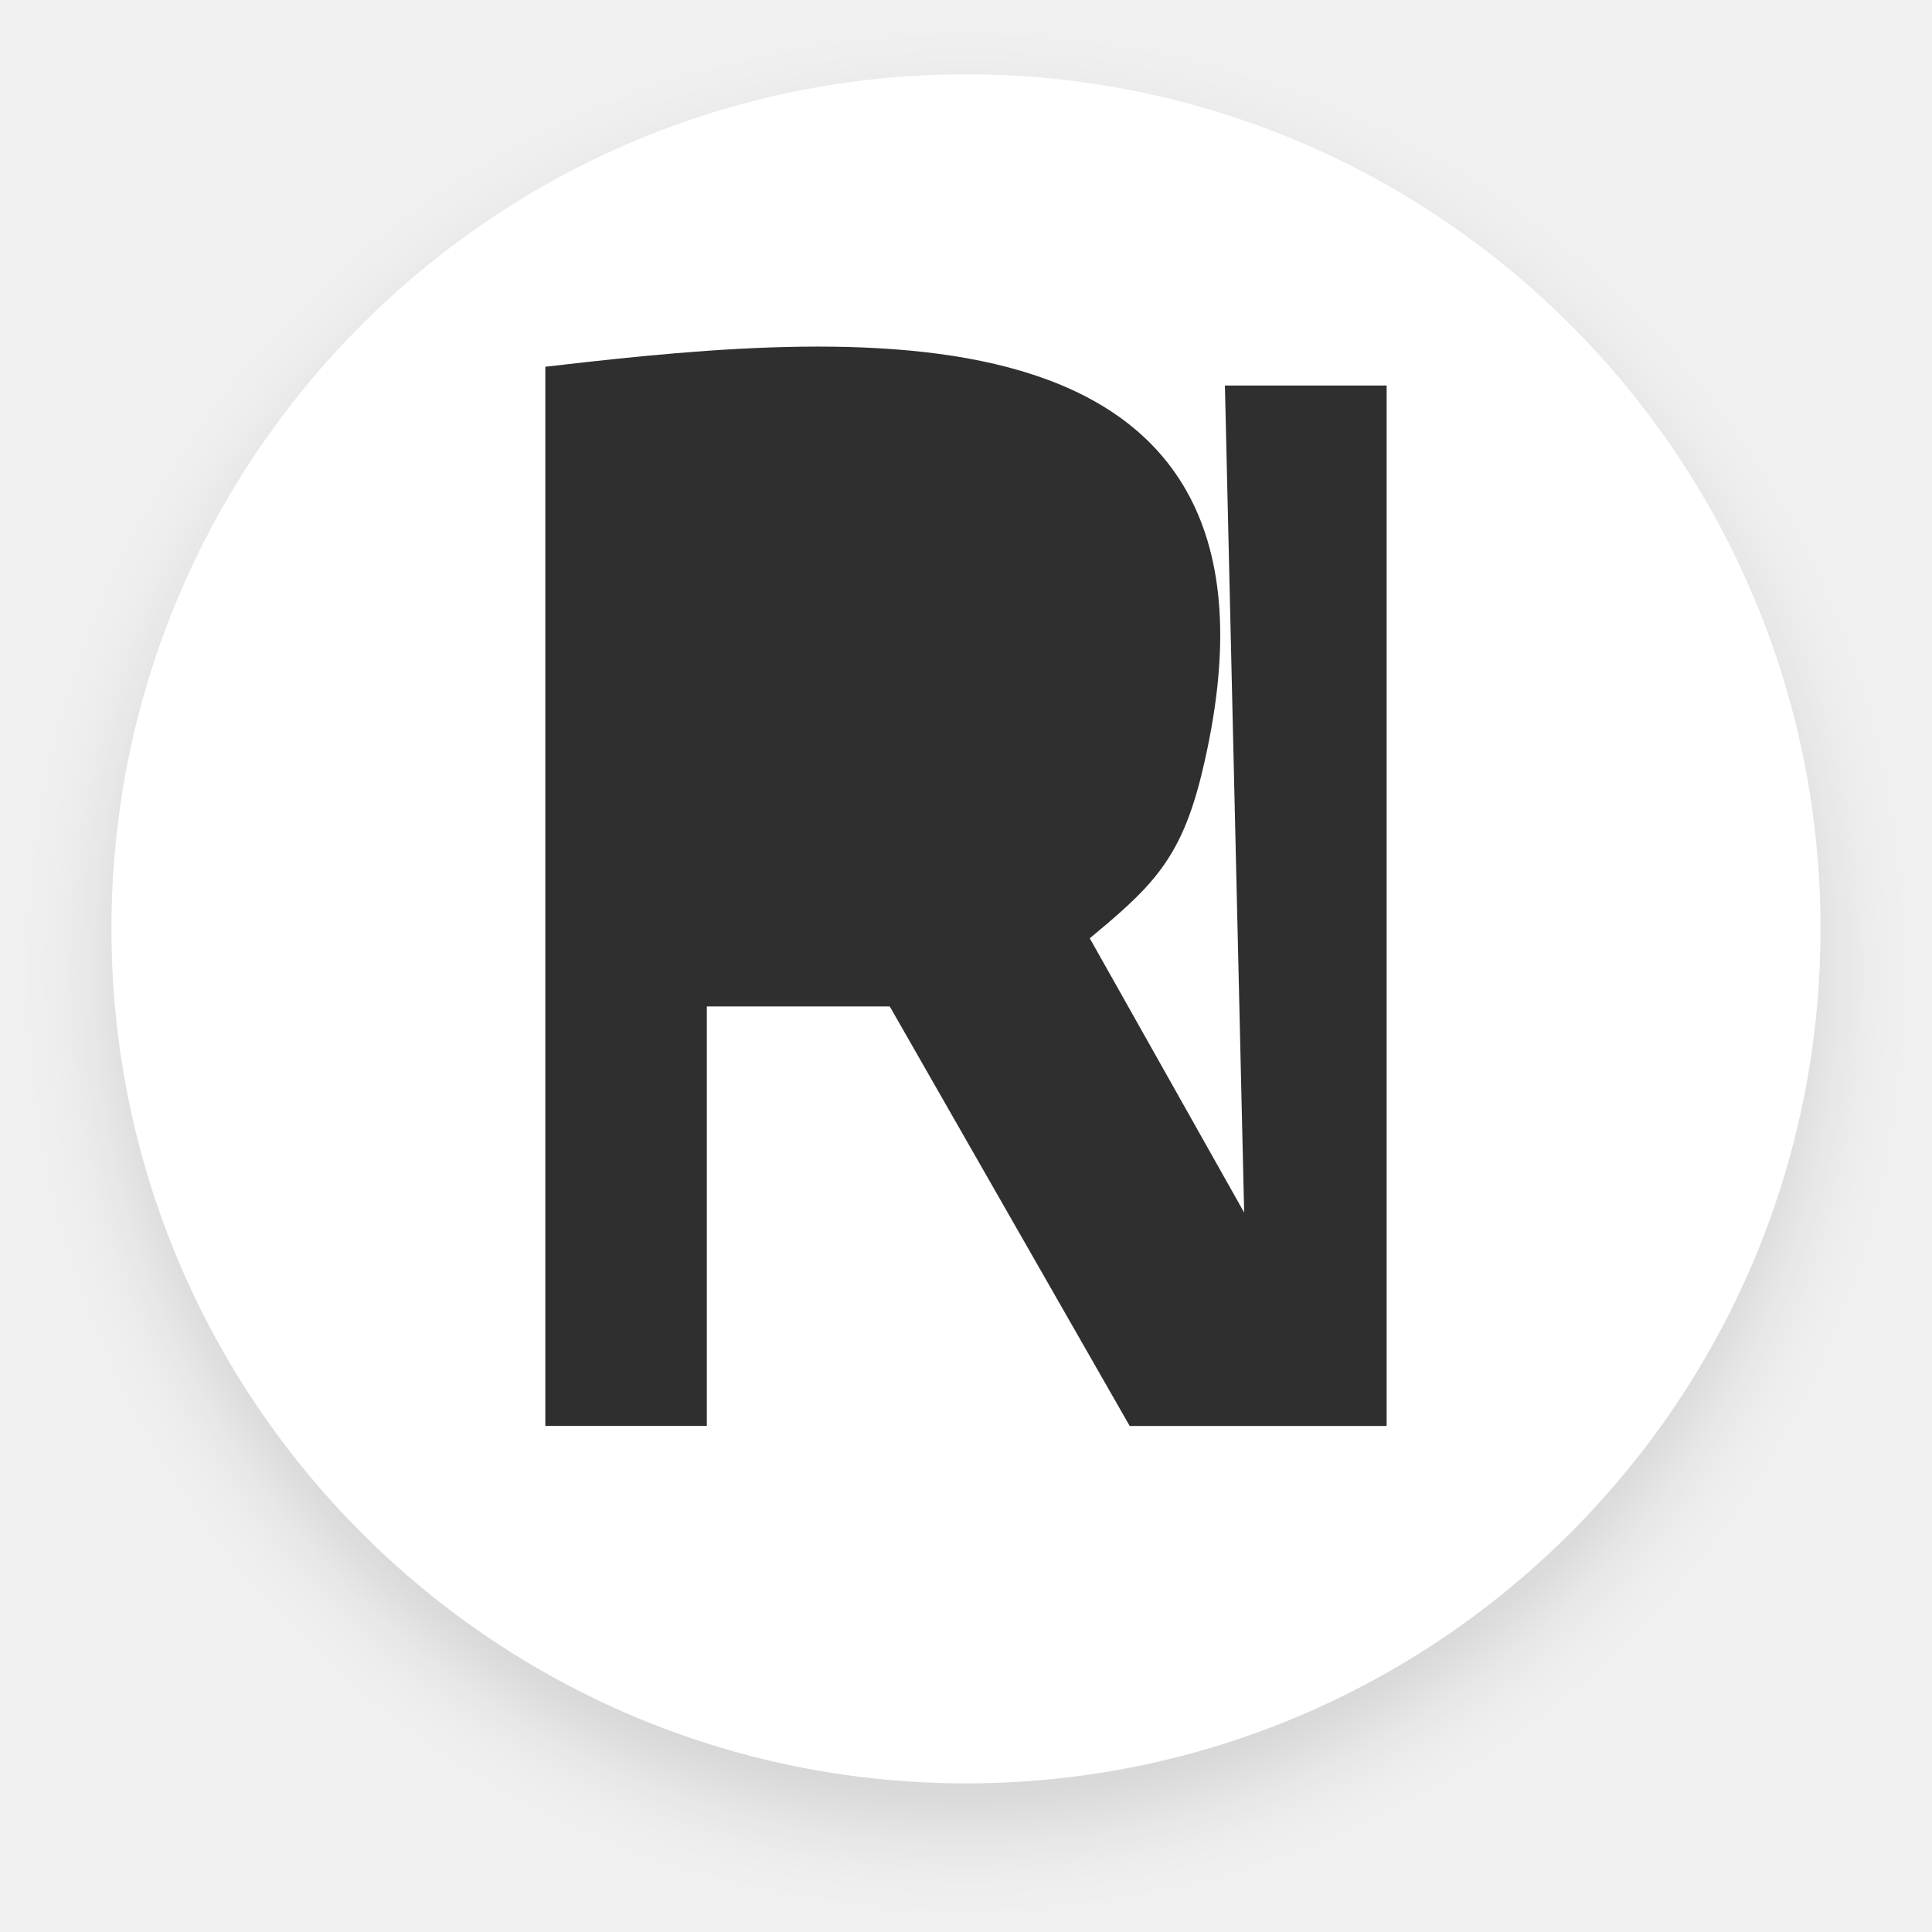
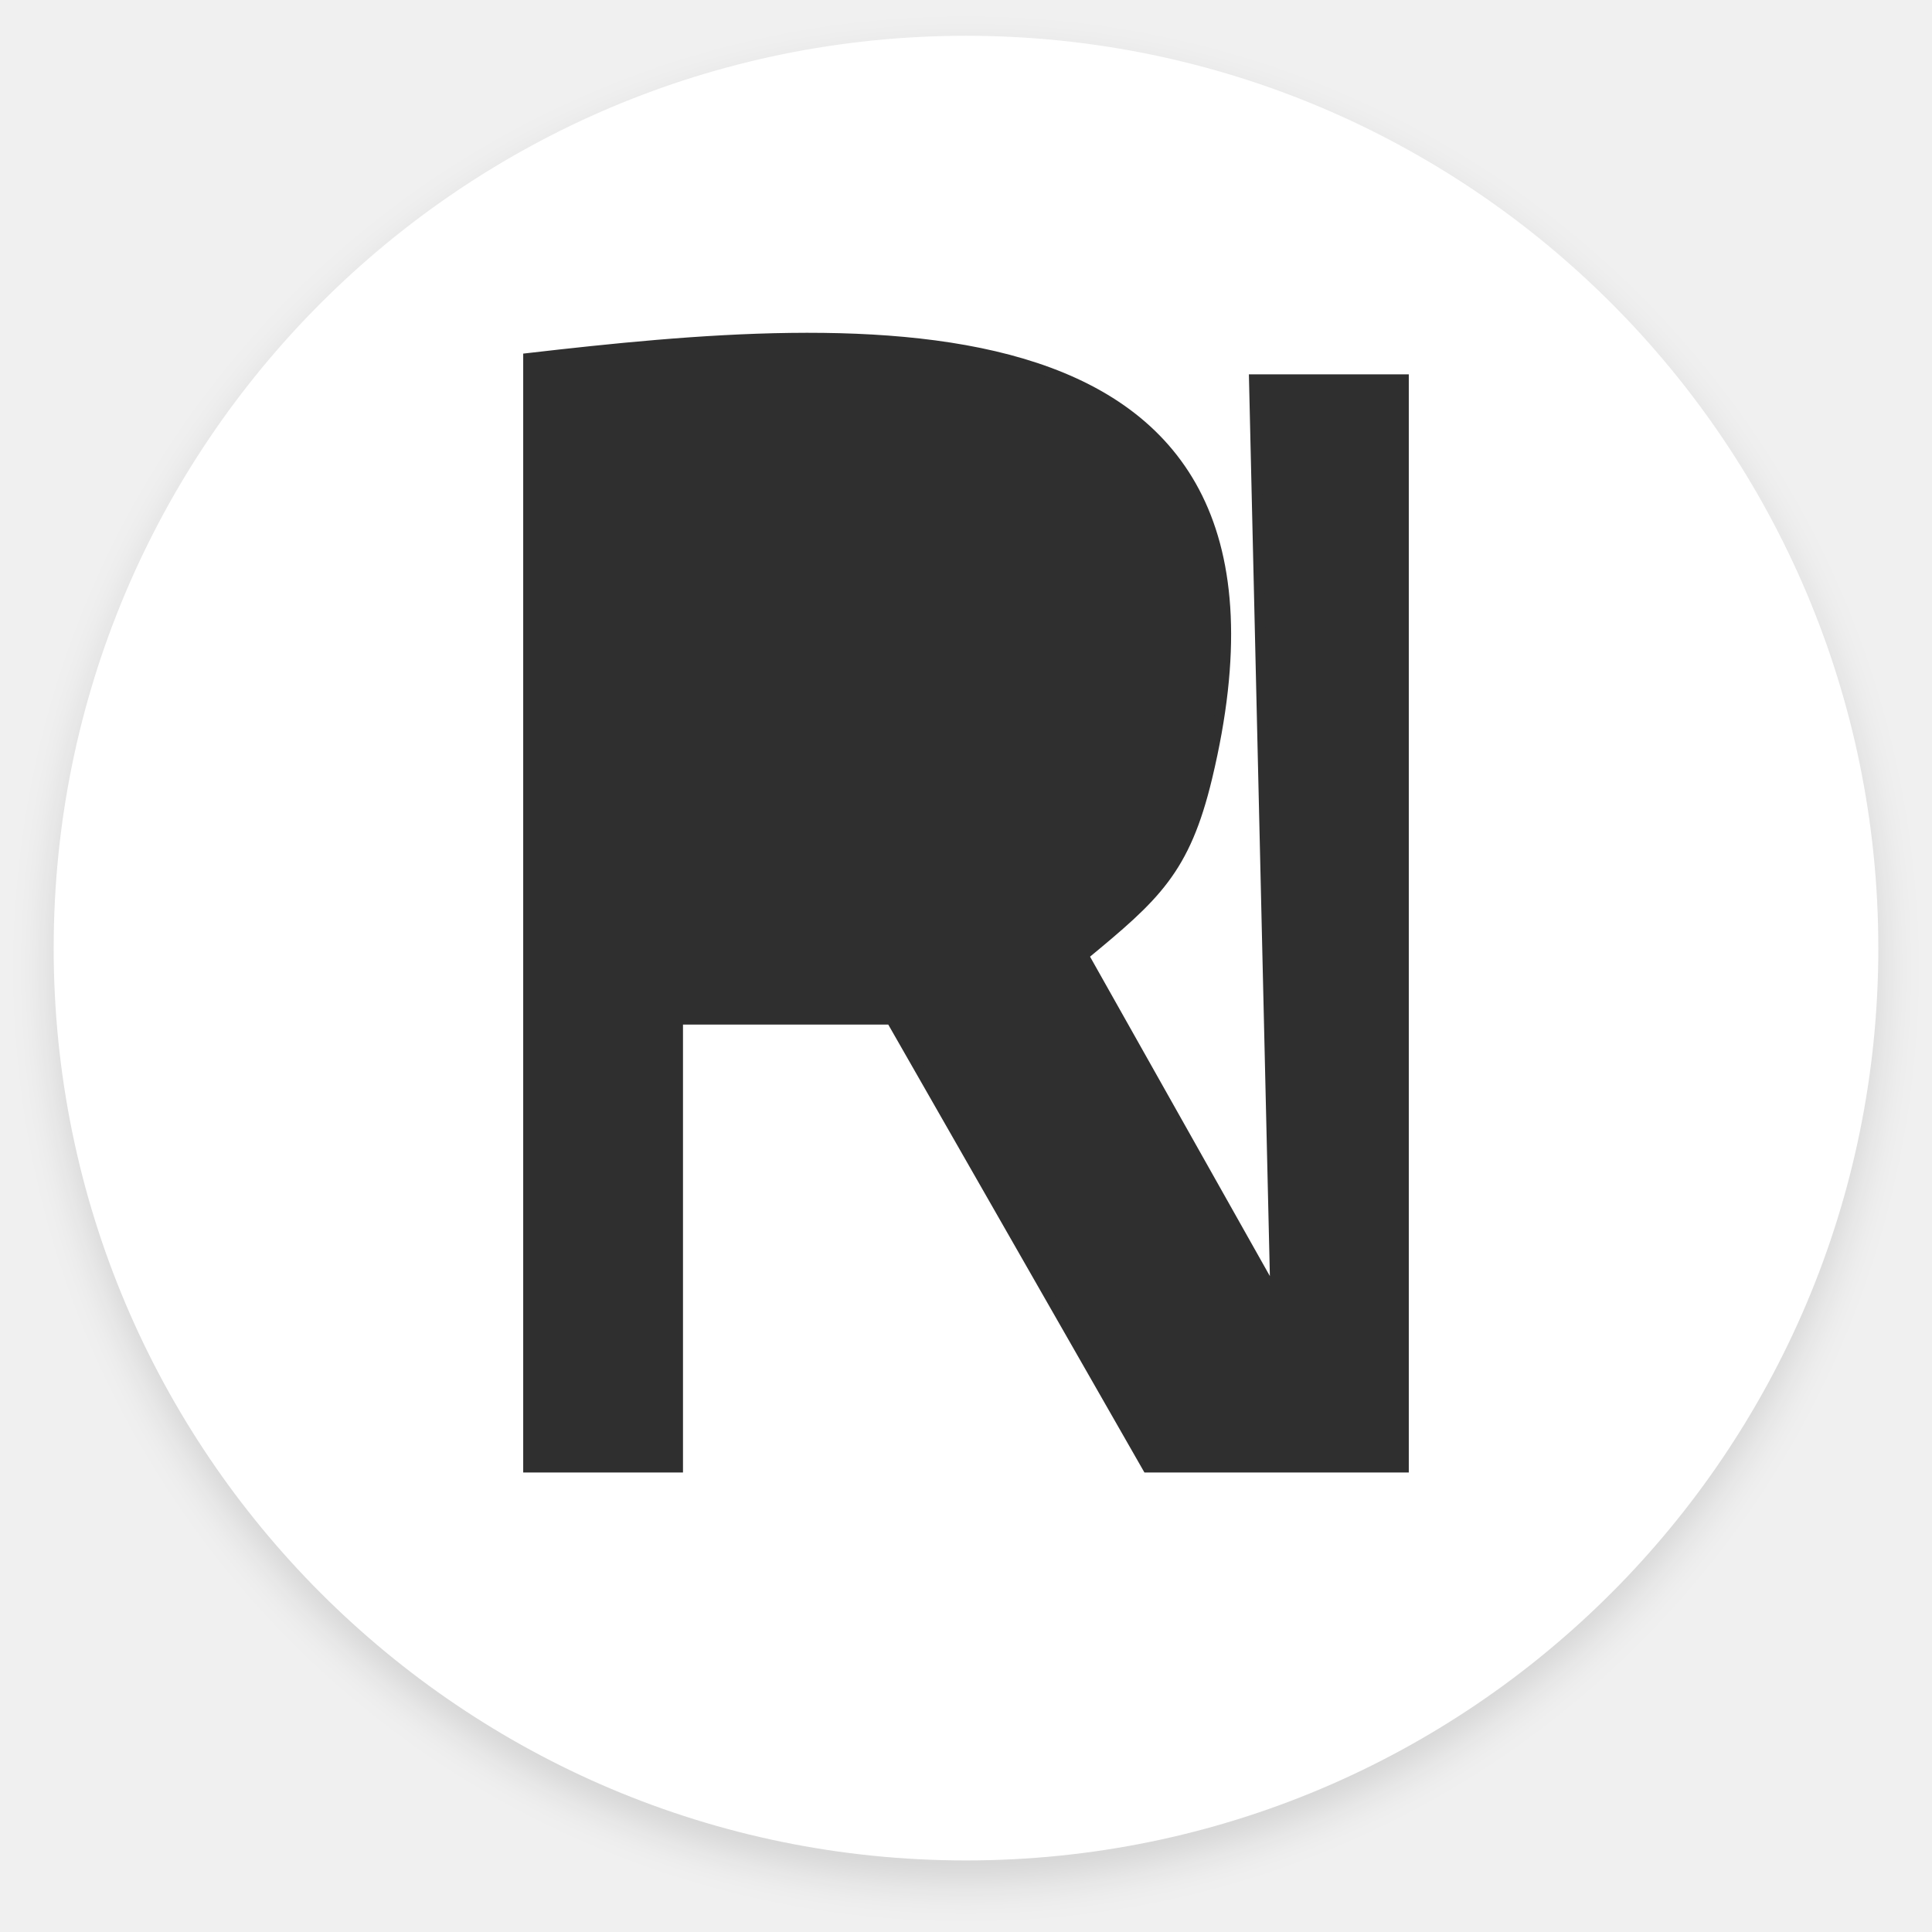
- <svg xmlns="http://www.w3.org/2000/svg" width="52" height="52" fill="none">
-   <g filter="url(#a)">
-     <circle cx="26" cy="25" r="23" fill="#fff" />
+ <svg xmlns="http://www.w3.org/2000/svg" width="108" height="108" viewBox="0 0 108 108" fill="none">
+   <g filter="url(#filter0_d_49_252)">
+     <circle cx="54" cy="53" r="51" fill="white" />
  </g>
-   <path fill="#2F2F2F" stroke="#2F2F2F" stroke-width=".579" d="M14.967 10.129v27.96h3.768V26.799h5.381l6.458 11.292h6.458V10.666h-3.767l.538 23.122-4.843-8.603c1.808-1.494 2.556-2.148 3.117-4.486 2.995-12.477-8.79-11.53-17.11-10.57Z" />
+   <path d="M29.537 20.025V82.025H37.89V56.986H49.823L64.143 82.025H78.463V21.217H70.11L71.303 72.486L60.563 53.409C64.573 50.098 66.232 48.647 67.475 43.464C74.116 15.796 47.984 17.898 29.537 20.025Z" fill="#2F2F2F" stroke="#2F2F2F" stroke-width="0.579" />
  <defs>
-     <filter id="a" width="50.635" height="50.635" x=".682" y=".841" color-interpolation-filters="sRGB" filterUnits="userSpaceOnUse">
+     <filter id="filter0_d_49_252" x="0.682" y="0.841" width="106.635" height="106.635" filterUnits="userSpaceOnUse" color-interpolation-filters="sRGB">
      <feFlood flood-opacity="0" result="BackgroundImageFix" />
-       <feColorMatrix in="SourceAlpha" result="hardAlpha" values="0 0 0 0 0 0 0 0 0 0 0 0 0 0 0 0 0 0 127 0" />
+       <feColorMatrix in="SourceAlpha" type="matrix" values="0 0 0 0 0 0 0 0 0 0 0 0 0 0 0 0 0 0 127 0" result="hardAlpha" />
      <feOffset dy="1.159" />
      <feGaussianBlur stdDeviation="1.159" />
-       <feColorMatrix values="0 0 0 0 0 0 0 0 0 0 0 0 0 0 0 0 0 0 0.12 0" />
-       <feBlend in2="BackgroundImageFix" result="effect1_dropShadow_1_231" />
-       <feBlend in="SourceGraphic" in2="effect1_dropShadow_1_231" result="shape" />
+       <feColorMatrix type="matrix" values="0 0 0 0 0 0 0 0 0 0 0 0 0 0 0 0 0 0 0.12 0" />
+       <feBlend mode="normal" in2="BackgroundImageFix" result="effect1_dropShadow_49_252" />
+       <feBlend mode="normal" in="SourceGraphic" in2="effect1_dropShadow_49_252" result="shape" />
    </filter>
  </defs>
</svg>
